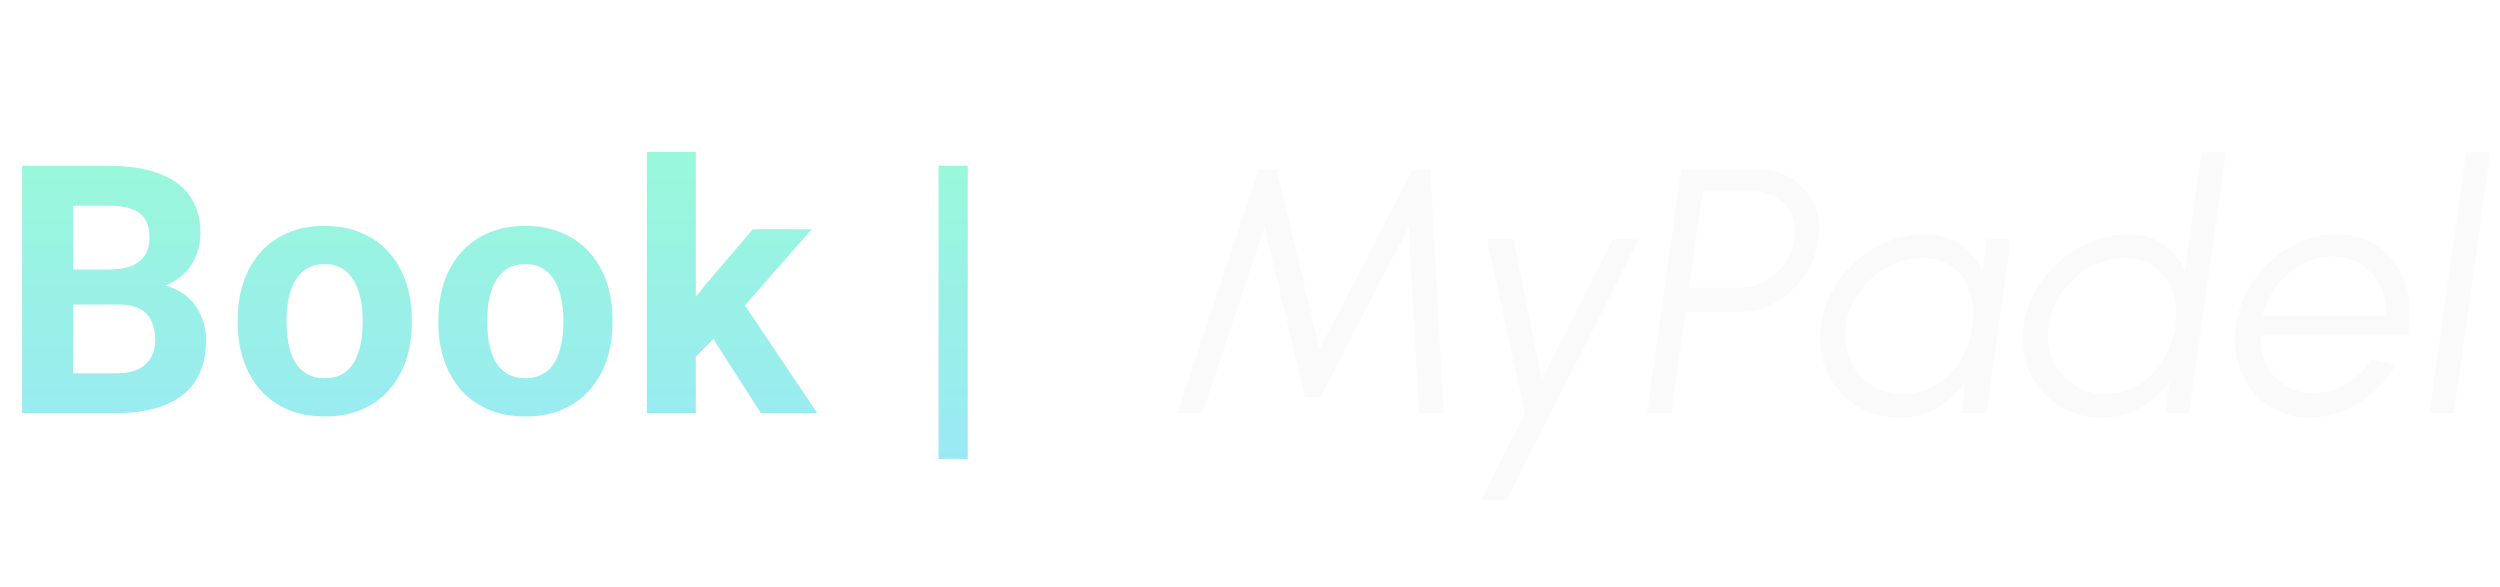
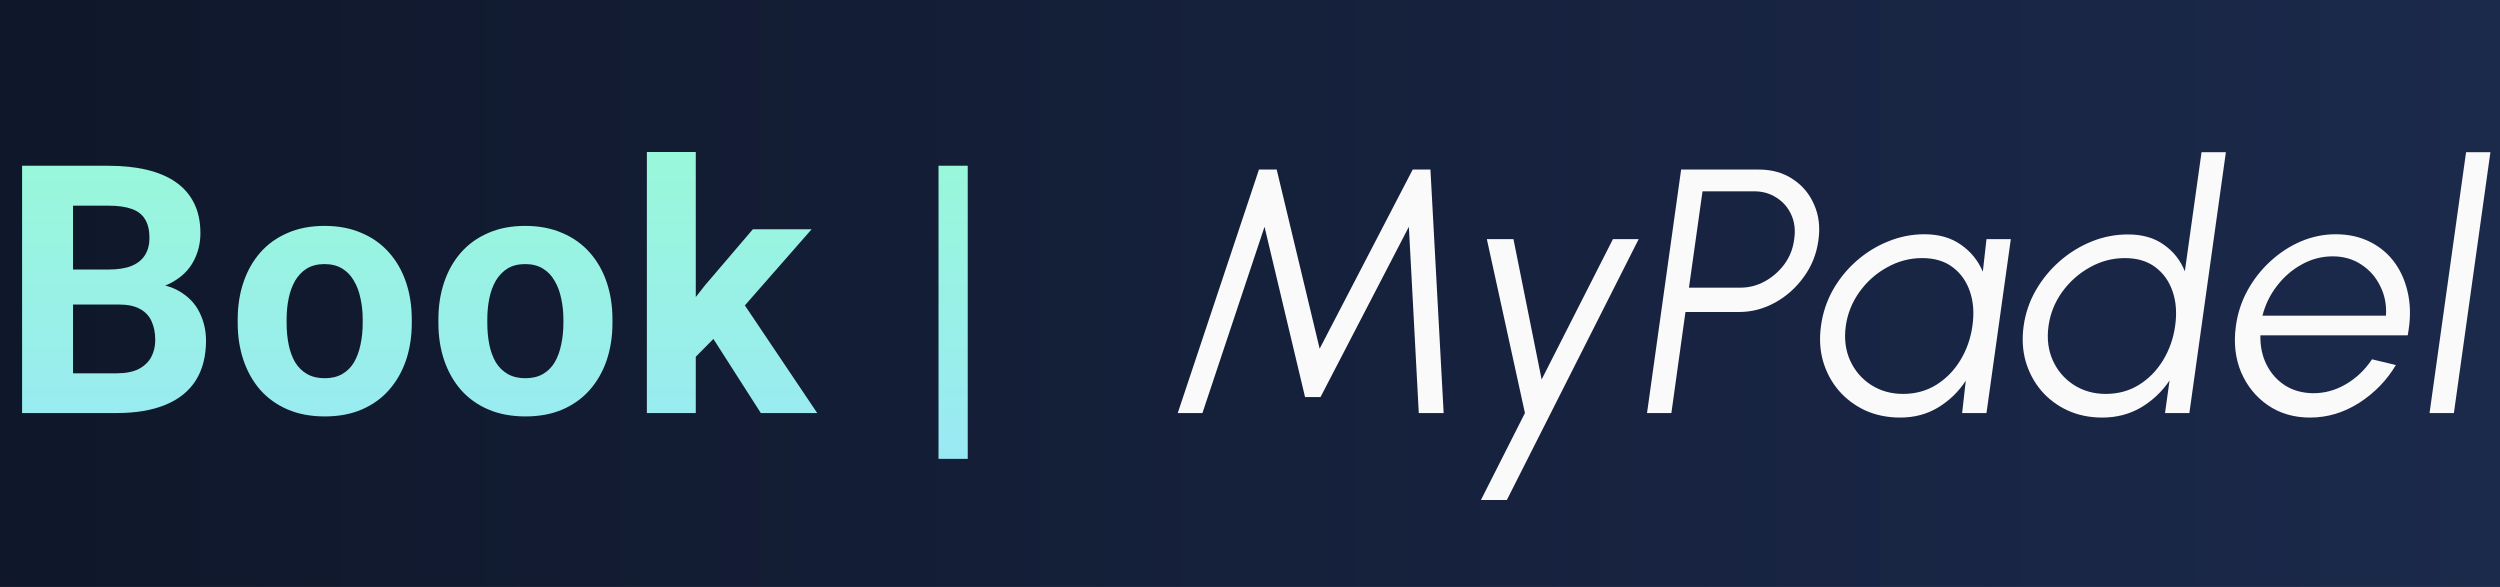
<svg xmlns="http://www.w3.org/2000/svg" width="115" height="27" viewBox="0 0 115 27" fill="none">
+   <rect width="100%" height="100%" fill="url(#bgGradient)" />
  <path d="M54.176 19L57.912 7.8H58.728L60.704 16.04L64.984 7.8H65.8L66.408 19H65.264L64.808 10.432L60.744 18.264H60.032L58.168 10.432L55.312 19H54.176ZM74.195 11H75.379L69.315 23H68.123L70.147 19L68.395 11H69.619L70.915 17.456L74.195 11ZM75.763 19L77.332 7.8H80.915C81.513 7.8 82.03 7.947 82.468 8.24C82.91 8.528 83.238 8.92 83.451 9.416C83.67 9.907 83.734 10.459 83.644 11.072C83.558 11.691 83.334 12.248 82.972 12.744C82.614 13.24 82.174 13.632 81.651 13.92C81.129 14.208 80.577 14.352 79.996 14.352H77.531L76.883 19H75.763ZM77.692 13.232H80.059C80.454 13.232 80.828 13.136 81.18 12.944C81.537 12.747 81.838 12.483 82.084 12.152C82.329 11.816 82.478 11.437 82.531 11.016C82.596 10.595 82.553 10.219 82.403 9.888C82.254 9.552 82.028 9.288 81.724 9.096C81.425 8.899 81.078 8.8 80.683 8.8H78.316L77.692 13.232ZM91.378 11H92.498L91.378 19H90.258L90.426 17.512C90.096 18.019 89.672 18.429 89.154 18.744C88.642 19.053 88.061 19.208 87.41 19.208C86.824 19.208 86.288 19.099 85.802 18.88C85.322 18.656 84.914 18.349 84.578 17.96C84.248 17.571 84.008 17.12 83.858 16.608C83.714 16.096 83.685 15.547 83.77 14.96C83.85 14.384 84.032 13.843 84.314 13.336C84.602 12.829 84.965 12.384 85.402 12C85.84 11.616 86.325 11.317 86.858 11.104C87.392 10.885 87.946 10.776 88.522 10.776C89.189 10.776 89.749 10.936 90.202 11.256C90.656 11.571 90.992 11.984 91.21 12.496L91.378 11ZM87.538 18.12C88.109 18.12 88.618 17.981 89.066 17.704C89.52 17.421 89.89 17.043 90.178 16.568C90.466 16.093 90.65 15.571 90.73 15C90.816 14.413 90.778 13.885 90.618 13.416C90.458 12.941 90.192 12.565 89.818 12.288C89.45 12.011 88.984 11.872 88.418 11.872C87.853 11.872 87.317 12.013 86.81 12.296C86.304 12.573 85.88 12.949 85.538 13.424C85.197 13.899 84.986 14.424 84.906 15C84.826 15.581 84.893 16.109 85.106 16.584C85.32 17.053 85.64 17.427 86.066 17.704C86.498 17.981 86.989 18.12 87.538 18.12ZM101.271 7H102.391L100.711 19H99.591L99.799 17.504C99.453 18.016 99.015 18.429 98.487 18.744C97.959 19.053 97.365 19.208 96.703 19.208C96.122 19.208 95.591 19.099 95.111 18.88C94.637 18.661 94.234 18.36 93.903 17.976C93.573 17.587 93.333 17.139 93.183 16.632C93.039 16.125 93.007 15.581 93.087 15C93.167 14.419 93.351 13.875 93.639 13.368C93.933 12.856 94.298 12.408 94.735 12.024C95.178 11.635 95.669 11.331 96.207 11.112C96.746 10.893 97.306 10.784 97.887 10.784C98.549 10.784 99.098 10.941 99.535 11.256C99.978 11.565 100.301 11.973 100.503 12.48L101.271 7ZM96.863 18.12C97.434 18.12 97.943 17.981 98.391 17.704C98.845 17.421 99.215 17.043 99.503 16.568C99.791 16.093 99.975 15.571 100.055 15C100.141 14.413 100.103 13.885 99.943 13.416C99.783 12.941 99.517 12.565 99.143 12.288C98.775 12.011 98.309 11.872 97.743 11.872C97.178 11.872 96.642 12.013 96.135 12.296C95.634 12.573 95.21 12.949 94.863 13.424C94.522 13.899 94.311 14.424 94.231 15C94.151 15.581 94.218 16.109 94.431 16.584C94.645 17.053 94.965 17.427 95.391 17.704C95.823 17.981 96.314 18.12 96.863 18.12ZM106.258 19.208C105.522 19.208 104.876 19.019 104.322 18.64C103.772 18.261 103.362 17.755 103.09 17.12C102.823 16.48 102.743 15.773 102.85 15C102.93 14.413 103.108 13.867 103.386 13.36C103.668 12.848 104.02 12.4 104.442 12.016C104.863 11.627 105.33 11.323 105.842 11.104C106.359 10.885 106.892 10.776 107.442 10.776C108.034 10.776 108.562 10.893 109.026 11.128C109.495 11.363 109.879 11.691 110.178 12.112C110.476 12.533 110.679 13.027 110.786 13.592C110.892 14.157 110.882 14.768 110.754 15.424H103.978C103.967 15.931 104.063 16.384 104.266 16.784C104.468 17.184 104.754 17.501 105.122 17.736C105.49 17.965 105.919 18.083 106.41 18.088C106.943 18.088 107.444 17.949 107.914 17.672C108.388 17.395 108.788 17.013 109.114 16.528L110.21 16.792C109.788 17.501 109.223 18.083 108.514 18.536C107.81 18.984 107.058 19.208 106.258 19.208ZM104.074 14.52H109.754C109.786 14.024 109.698 13.571 109.49 13.16C109.287 12.744 108.996 12.413 108.618 12.168C108.239 11.917 107.802 11.792 107.306 11.792C106.804 11.792 106.332 11.915 105.89 12.16C105.447 12.4 105.066 12.728 104.746 13.144C104.426 13.555 104.202 14.013 104.074 14.52ZM111.759 19L113.439 7H114.559L112.879 19H111.759Z" fill="#FAFAFA" />
  <path d="M5.469 14.008H2.547L2.531 12.398H4.984C5.417 12.398 5.771 12.344 6.047 12.234C6.323 12.12 6.529 11.956 6.664 11.742C6.805 11.523 6.875 11.258 6.875 10.945C6.875 10.591 6.807 10.305 6.672 10.086C6.542 9.867 6.336 9.708 6.055 9.609C5.779 9.51 5.422 9.461 4.984 9.461H3.359V19H1.016V7.625H4.984C5.646 7.625 6.237 7.688 6.758 7.812C7.284 7.938 7.729 8.128 8.094 8.383C8.458 8.638 8.737 8.961 8.93 9.352C9.122 9.737 9.219 10.195 9.219 10.727C9.219 11.195 9.112 11.628 8.898 12.023C8.69 12.419 8.359 12.742 7.906 12.992C7.458 13.242 6.872 13.38 6.148 13.406L5.469 14.008ZM5.367 19H1.906L2.82 17.172H5.367C5.779 17.172 6.115 17.107 6.375 16.977C6.635 16.841 6.828 16.659 6.953 16.43C7.078 16.201 7.141 15.938 7.141 15.641C7.141 15.307 7.083 15.018 6.969 14.773C6.859 14.529 6.682 14.341 6.438 14.211C6.193 14.075 5.87 14.008 5.469 14.008H3.211L3.227 12.398H6.039L6.578 13.031C7.271 13.021 7.828 13.143 8.25 13.398C8.677 13.648 8.987 13.974 9.18 14.375C9.378 14.776 9.477 15.206 9.477 15.664C9.477 16.393 9.318 17.008 9 17.508C8.682 18.003 8.216 18.375 7.602 18.625C6.992 18.875 6.247 19 5.367 19ZM10.934 14.859V14.695C10.934 14.075 11.023 13.505 11.2 12.984C11.377 12.458 11.635 12.003 11.973 11.617C12.312 11.232 12.729 10.932 13.223 10.719C13.718 10.5 14.286 10.391 14.927 10.391C15.567 10.391 16.137 10.5 16.637 10.719C17.137 10.932 17.557 11.232 17.895 11.617C18.239 12.003 18.5 12.458 18.677 12.984C18.854 13.505 18.942 14.075 18.942 14.695V14.859C18.942 15.474 18.854 16.044 18.677 16.57C18.5 17.091 18.239 17.547 17.895 17.938C17.557 18.323 17.14 18.622 16.645 18.836C16.151 19.049 15.583 19.156 14.942 19.156C14.302 19.156 13.731 19.049 13.231 18.836C12.736 18.622 12.317 18.323 11.973 17.938C11.635 17.547 11.377 17.091 11.2 16.57C11.023 16.044 10.934 15.474 10.934 14.859ZM13.184 14.695V14.859C13.184 15.213 13.216 15.544 13.278 15.852C13.341 16.159 13.44 16.43 13.575 16.664C13.716 16.893 13.898 17.073 14.122 17.203C14.346 17.333 14.619 17.398 14.942 17.398C15.255 17.398 15.523 17.333 15.747 17.203C15.971 17.073 16.151 16.893 16.286 16.664C16.421 16.43 16.52 16.159 16.583 15.852C16.651 15.544 16.684 15.213 16.684 14.859V14.695C16.684 14.352 16.651 14.029 16.583 13.727C16.52 13.419 16.419 13.148 16.278 12.914C16.143 12.675 15.963 12.487 15.739 12.352C15.515 12.216 15.244 12.148 14.927 12.148C14.609 12.148 14.338 12.216 14.114 12.352C13.895 12.487 13.716 12.675 13.575 12.914C13.44 13.148 13.341 13.419 13.278 13.727C13.216 14.029 13.184 14.352 13.184 14.695ZM20.166 14.859V14.695C20.166 14.075 20.254 13.505 20.431 12.984C20.608 12.458 20.866 12.003 21.205 11.617C21.543 11.232 21.96 10.932 22.455 10.719C22.95 10.5 23.517 10.391 24.158 10.391C24.798 10.391 25.369 10.5 25.869 10.719C26.369 10.932 26.788 11.232 27.127 11.617C27.47 12.003 27.731 12.458 27.908 12.984C28.085 13.505 28.173 14.075 28.173 14.695V14.859C28.173 15.474 28.085 16.044 27.908 16.57C27.731 17.091 27.47 17.547 27.127 17.938C26.788 18.323 26.371 18.622 25.877 18.836C25.382 19.049 24.814 19.156 24.173 19.156C23.533 19.156 22.962 19.049 22.462 18.836C21.968 18.622 21.548 18.323 21.205 17.938C20.866 17.547 20.608 17.091 20.431 16.57C20.254 16.044 20.166 15.474 20.166 14.859ZM22.416 14.695V14.859C22.416 15.213 22.447 15.544 22.509 15.852C22.572 16.159 22.671 16.43 22.806 16.664C22.947 16.893 23.129 17.073 23.353 17.203C23.577 17.333 23.851 17.398 24.173 17.398C24.486 17.398 24.754 17.333 24.978 17.203C25.202 17.073 25.382 16.893 25.517 16.664C25.653 16.43 25.752 16.159 25.814 15.852C25.882 15.544 25.916 15.213 25.916 14.859V14.695C25.916 14.352 25.882 14.029 25.814 13.727C25.752 13.419 25.65 13.148 25.509 12.914C25.374 12.675 25.194 12.487 24.97 12.352C24.746 12.216 24.476 12.148 24.158 12.148C23.84 12.148 23.569 12.216 23.345 12.352C23.127 12.487 22.947 12.675 22.806 12.914C22.671 13.148 22.572 13.419 22.509 13.727C22.447 14.029 22.416 14.352 22.416 14.695ZM32.006 6.992V19H29.756V6.992H32.006ZM37.334 10.547L33.663 14.734L31.694 16.727L30.873 15.102L32.436 13.117L34.631 10.547H37.334ZM34.998 19L32.498 15.094L34.053 13.734L37.592 19H34.998ZM44.516 7.625V21.109H43.172V7.625H44.516Z" fill="url(#paint0_linear_406_527)" />
  <defs>
    <linearGradient id="paint0_linear_406_527" x1="23.5" y1="1" x2="23.5" y2="27" gradientUnits="userSpaceOnUse">
      <stop stop-color="#99FECE" />
      <stop offset="1" stop-color="#99E3FF" />
    </linearGradient>
+     <linearGradient id="bgGradient" x1="0%" y1="0%" x2="100%" y2="0%">
+       <stop offset="0%" stop-color="#0F172A" />
+       <stop offset="100%" stop-color="#1B294B" />
+     </linearGradient>
  </defs>
</svg>
